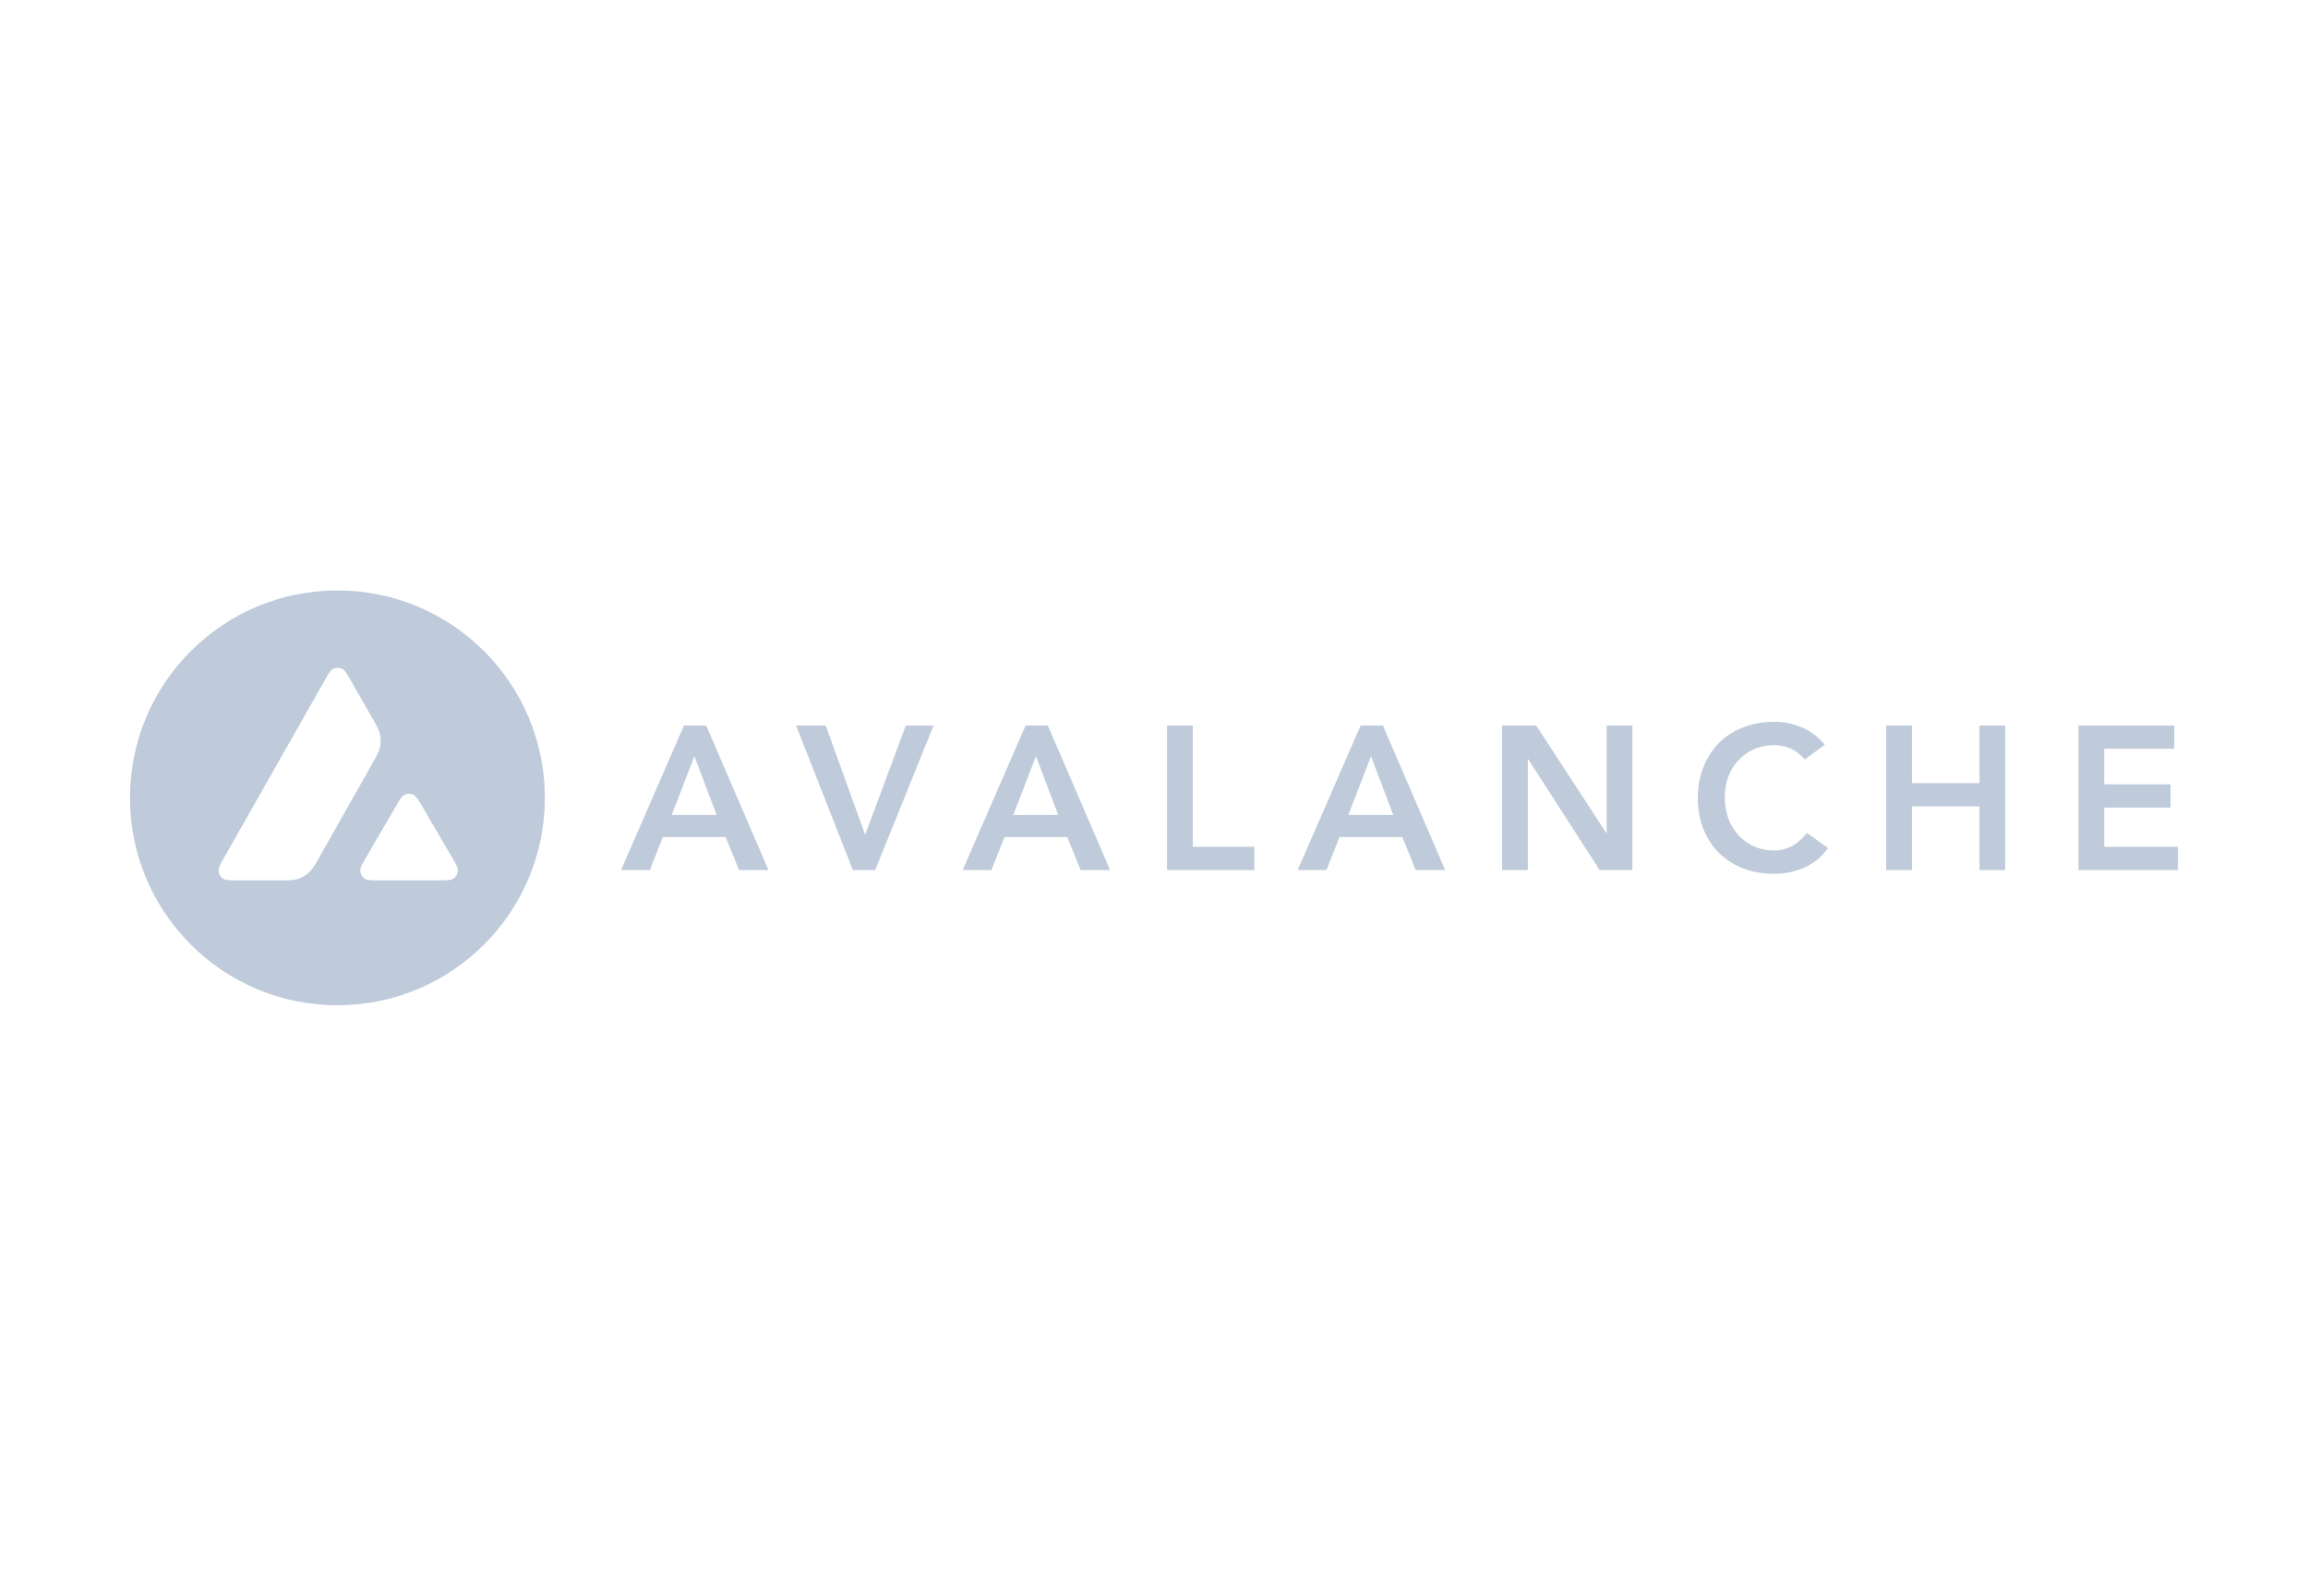
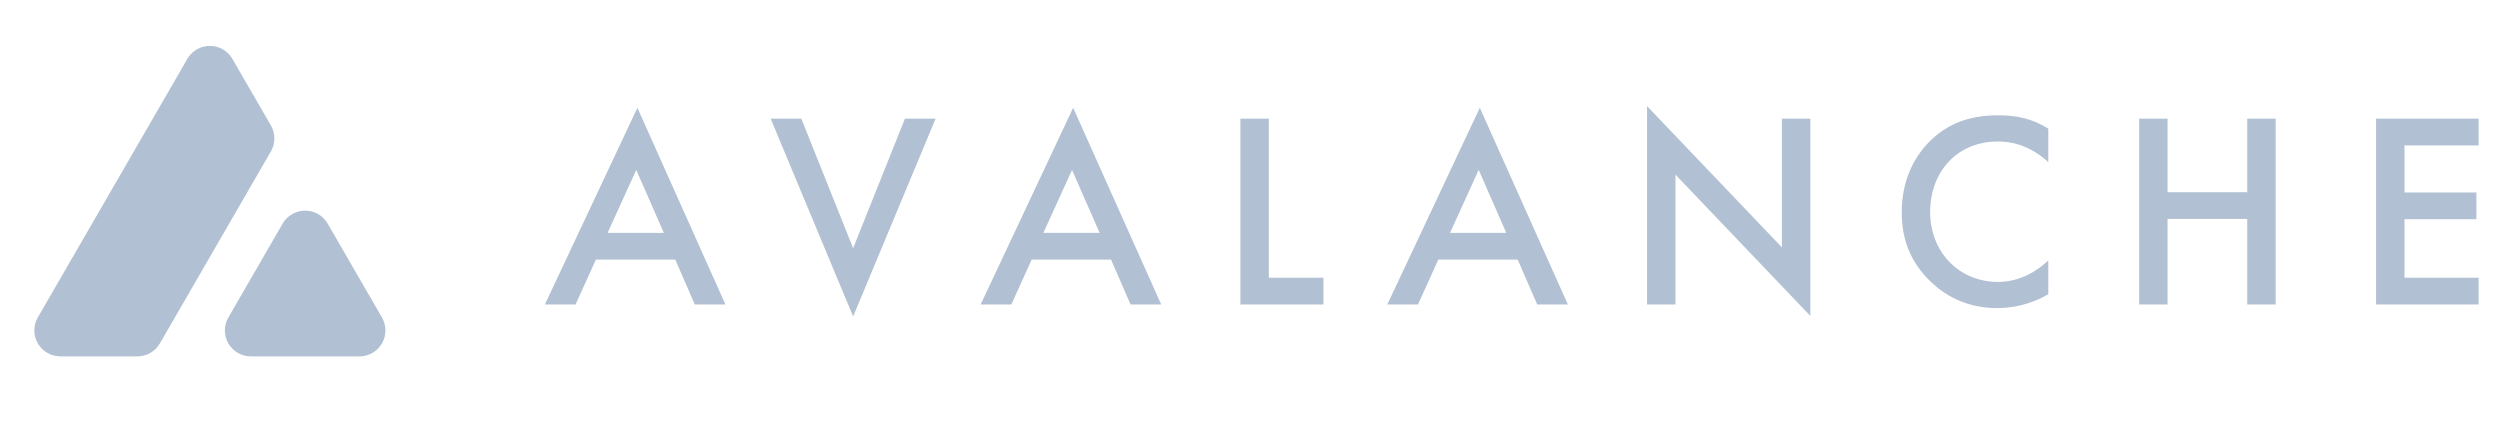
- <svg xmlns="http://www.w3.org/2000/svg" version="1.1" id="katman_1" x="0px" y="0px" viewBox="0 0 3599.3 2488.8" style="enable-background:new 0 0 3599.3 2488.8;" xml:space="preserve">
-   <style type="text/css">
- 	.st0{fill:#BFCBDA;}
- 	.st1{fill-rule:evenodd;clip-rule:evenodd;fill:#BFCBDA;}
- </style>
-   <path class="st0" d="M1066.6,1131.6h34.7l97.2,225.5h-45.9l-21-51.6h-97.8l-20.4,51.6h-44.9L1066.6,1131.6z M1117.6,1271.1  l-34.7-91.7l-35.4,91.7H1117.6z" />
-   <path class="st0" d="M1241.5,1131.6h46.2l61.5,170.4l63.4-170.4h43.3l-91.1,225.5h-34.7L1241.5,1131.6z" />
-   <path class="st0" d="M1599.4,1131.6h34.7l97.1,225.5h-45.9l-21-51.6h-97.8l-20.4,51.6h-44.9L1599.4,1131.6z M1650.3,1271.1  l-34.7-91.7l-35.4,91.7H1650.3z" />
-   <path class="st0" d="M1820,1131.6h40.1v189.2h95.9v36.3h-136V1131.6z" />
-   <path class="st0" d="M2121.9,1131.6h34.7l97.2,225.5h-45.9l-21-51.6H2089l-20.4,51.6h-44.9L2121.9,1131.6z M2172.8,1271.1  l-34.7-91.7l-35.4,91.7H2172.8z" />
-   <path class="st0" d="M2342.5,1131.6h53.2l109.3,167.6h0.6v-167.6h40.1v225.5h-51l-111.5-173h-0.6v173h-40.1V1131.6z" />
-   <path class="st0" d="M2814.6,1184.5c-8.3-8.9-16.3-14.9-24.2-17.8c-7.6-3-15.4-4.5-23.2-4.5c-11.7,0-22.3,2.1-31.9,6.4  c-9.3,4-17.4,9.8-24.2,17.2c-6.8,7.2-12.1,15.7-15.9,25.5c-3.6,9.8-5.4,20.3-5.4,31.5c0,12.1,1.8,23.3,5.4,33.4  c3.8,10.2,9.1,19,15.9,26.4c6.8,7.4,14.9,13.3,24.2,17.5c9.6,4.2,20.2,6.4,31.9,6.4c9.1,0,17.9-2.1,26.4-6.4  c8.7-4.5,16.8-11.5,24.2-21l33.1,23.6c-10.2,14-22.6,24.2-37.3,30.6c-14.6,6.4-30.3,9.6-46.8,9.6c-17.4,0-33.4-2.8-48.1-8.3  c-14.4-5.7-27-13.7-37.6-23.9c-10.4-10.4-18.6-22.8-24.5-37.3c-5.9-14.4-8.9-30.5-8.9-48.1c0-18.1,3-34.4,8.9-49.1  c5.9-14.9,14.1-27.5,24.5-37.9c10.6-10.4,23.1-18.4,37.6-23.9c14.6-5.7,30.7-8.6,48.1-8.6c15.3,0,29.4,2.8,42.4,8.3  c13.2,5.3,25.4,14.4,36.6,27.4L2814.6,1184.5z" />
-   <path class="st0" d="M2941.5,1131.6h40.1v89.8H3087v-89.8h40.1v225.5H3087v-99.4h-105.4v99.4h-40.1V1131.6z" />
-   <path class="st0" d="M3241.4,1131.6h149.4v36.3h-109.3v55.4H3385v36.3h-103.5v61.2h115v36.3h-155.1V1131.6z" />
-   <path class="st1" d="M849.7,1244.4c0,178.7-144.8,323.5-323.5,323.5s-323.5-144.8-323.5-323.5s144.8-323.5,323.5-323.5  S849.7,1065.7,849.7,1244.4z M434.5,1373.1h-62.8c-13.2,0-19.7,0-23.7-2.5c-4.3-2.8-6.9-7.4-7.2-12.5c-0.2-4.7,3-10.4,9.5-21.9  l155-273.2c6.6-11.6,9.9-17.4,14.1-19.6c4.5-2.3,9.9-2.3,14.5,0c4.2,2.1,7.5,7.9,14.1,19.6l31.9,55.6l0.2,0.3l0,0  c7.1,12.4,10.7,18.8,12.3,25.4c1.7,7.2,1.7,14.9,0,22.1c-1.6,6.7-5.2,13-12.4,25.7L498.6,1336l-0.2,0.4  c-7.2,12.6-10.8,18.9-15.8,23.7c-5.5,5.2-12.1,9.1-19.3,11.2C456.7,1373.1,449.3,1373.1,434.5,1373.1z M593,1373.1h90l0,0  c13.3,0,19.9,0,23.9-2.6c4.3-2.8,7-7.5,7.2-12.6c0.2-4.5-3-10-9.2-20.8c-0.2-0.4-0.4-0.7-0.7-1.1l-45.1-77.1l-0.5-0.9  c-6.3-10.7-9.5-16.1-13.6-18.2c-4.5-2.3-9.9-2.3-14.4,0c-4.1,2.1-7.5,7.8-14.1,19.2l-44.9,77.1l-0.2,0.3c-6.6,11.3-9.9,17-9.6,21.7  c0.3,5.1,2.9,9.8,7.2,12.6C573.1,1373.1,579.8,1373.1,593,1373.1z" />
+ <svg xmlns="http://www.w3.org/2000/svg" width="259" height="44" viewBox="0 0 259 44" fill="none">
+   <path fill-rule="evenodd" clip-rule="evenodd" d="M28.066 15.687C28.302 15.278 28.426 14.815 28.426 14.343C28.426 13.871 28.302 13.408 28.066 12.999L24.074 6.098C23.838 5.69 23.498 5.35 23.089 5.114C22.68 4.879 22.215 4.754 21.743 4.754C21.27 4.754 20.806 4.879 20.397 5.114C19.988 5.35 19.648 5.69 19.412 6.098L3.916 32.889C3.68 33.297 3.556 33.761 3.556 34.233C3.556 34.704 3.68 35.168 3.916 35.576C4.153 35.985 4.492 36.324 4.902 36.56C5.311 36.796 5.775 36.92 6.248 36.92H14.23C14.703 36.92 15.168 36.796 15.577 36.56C15.987 36.325 16.327 35.985 16.564 35.576L28.066 15.687ZM37.237 36.922C37.709 36.922 38.174 36.798 38.583 36.562C38.993 36.327 39.333 35.987 39.569 35.579C39.806 35.17 39.93 34.707 39.93 34.235C39.93 33.763 39.806 33.299 39.57 32.891L33.945 23.165C33.709 22.757 33.369 22.418 32.96 22.182C32.551 21.946 32.086 21.822 31.614 21.822C31.141 21.822 30.677 21.946 30.268 22.182C29.859 22.418 29.519 22.757 29.282 23.165L23.658 32.891C23.422 33.299 23.297 33.763 23.297 34.234C23.297 34.706 23.422 35.169 23.658 35.578C23.894 35.987 24.234 36.326 24.643 36.562C25.052 36.798 25.517 36.922 25.989 36.922H37.238H37.237Z" fill="#B1C0D2" />
+   <path d="M71.98 31.544L69.959 26.897H61.733L59.626 31.544H56.45L66.034 11.166L75.155 31.544H71.98ZM62.945 24.126H68.776L65.918 17.603L62.945 24.126ZM79.841 12.292H83.016L88.385 25.714L93.754 12.292H96.929L88.385 32.785L79.841 12.292ZM117.126 31.544L115.105 26.897H106.879L104.772 31.544H101.596L111.179 11.166L120.301 31.544H117.126ZM108.091 24.126H113.922L111.064 17.603L108.091 24.126ZM128.505 12.292H131.45V28.773H137.107V31.544H128.505V12.292ZM159.255 31.544L157.235 26.897H149.008L146.901 31.544H143.726L153.309 11.166L162.43 31.544H159.255ZM150.221 24.126H156.051L153.194 17.603L150.221 24.126ZM173.579 31.544H170.635V10.993L184.606 25.627V12.292H187.55V32.728L173.579 18.093V31.544ZM212.203 13.331V16.794C210.067 14.861 208.075 14.659 206.978 14.659C202.793 14.659 199.964 17.747 199.964 21.99C199.964 26.06 202.908 29.206 207.007 29.206C209.316 29.206 211.106 28.023 212.203 26.984V30.476C210.269 31.631 208.248 31.92 206.921 31.92C203.428 31.92 201.234 30.332 200.109 29.264C197.857 27.157 197.02 24.703 197.02 21.99C197.02 18.44 198.492 15.986 200.109 14.457C202.1 12.58 204.409 11.945 207.065 11.945C208.826 11.945 210.529 12.263 212.203 13.331ZM224.56 12.292V19.912H232.815V12.292H235.76V31.544H232.815V22.683H224.56V31.544H221.616V12.292H224.56ZM256.784 12.292V15.063H249.106V19.941H256.553V22.712H249.106V28.773H256.784V31.544H246.162V12.292H256.784Z" fill="#B1C0D2" />
</svg>
